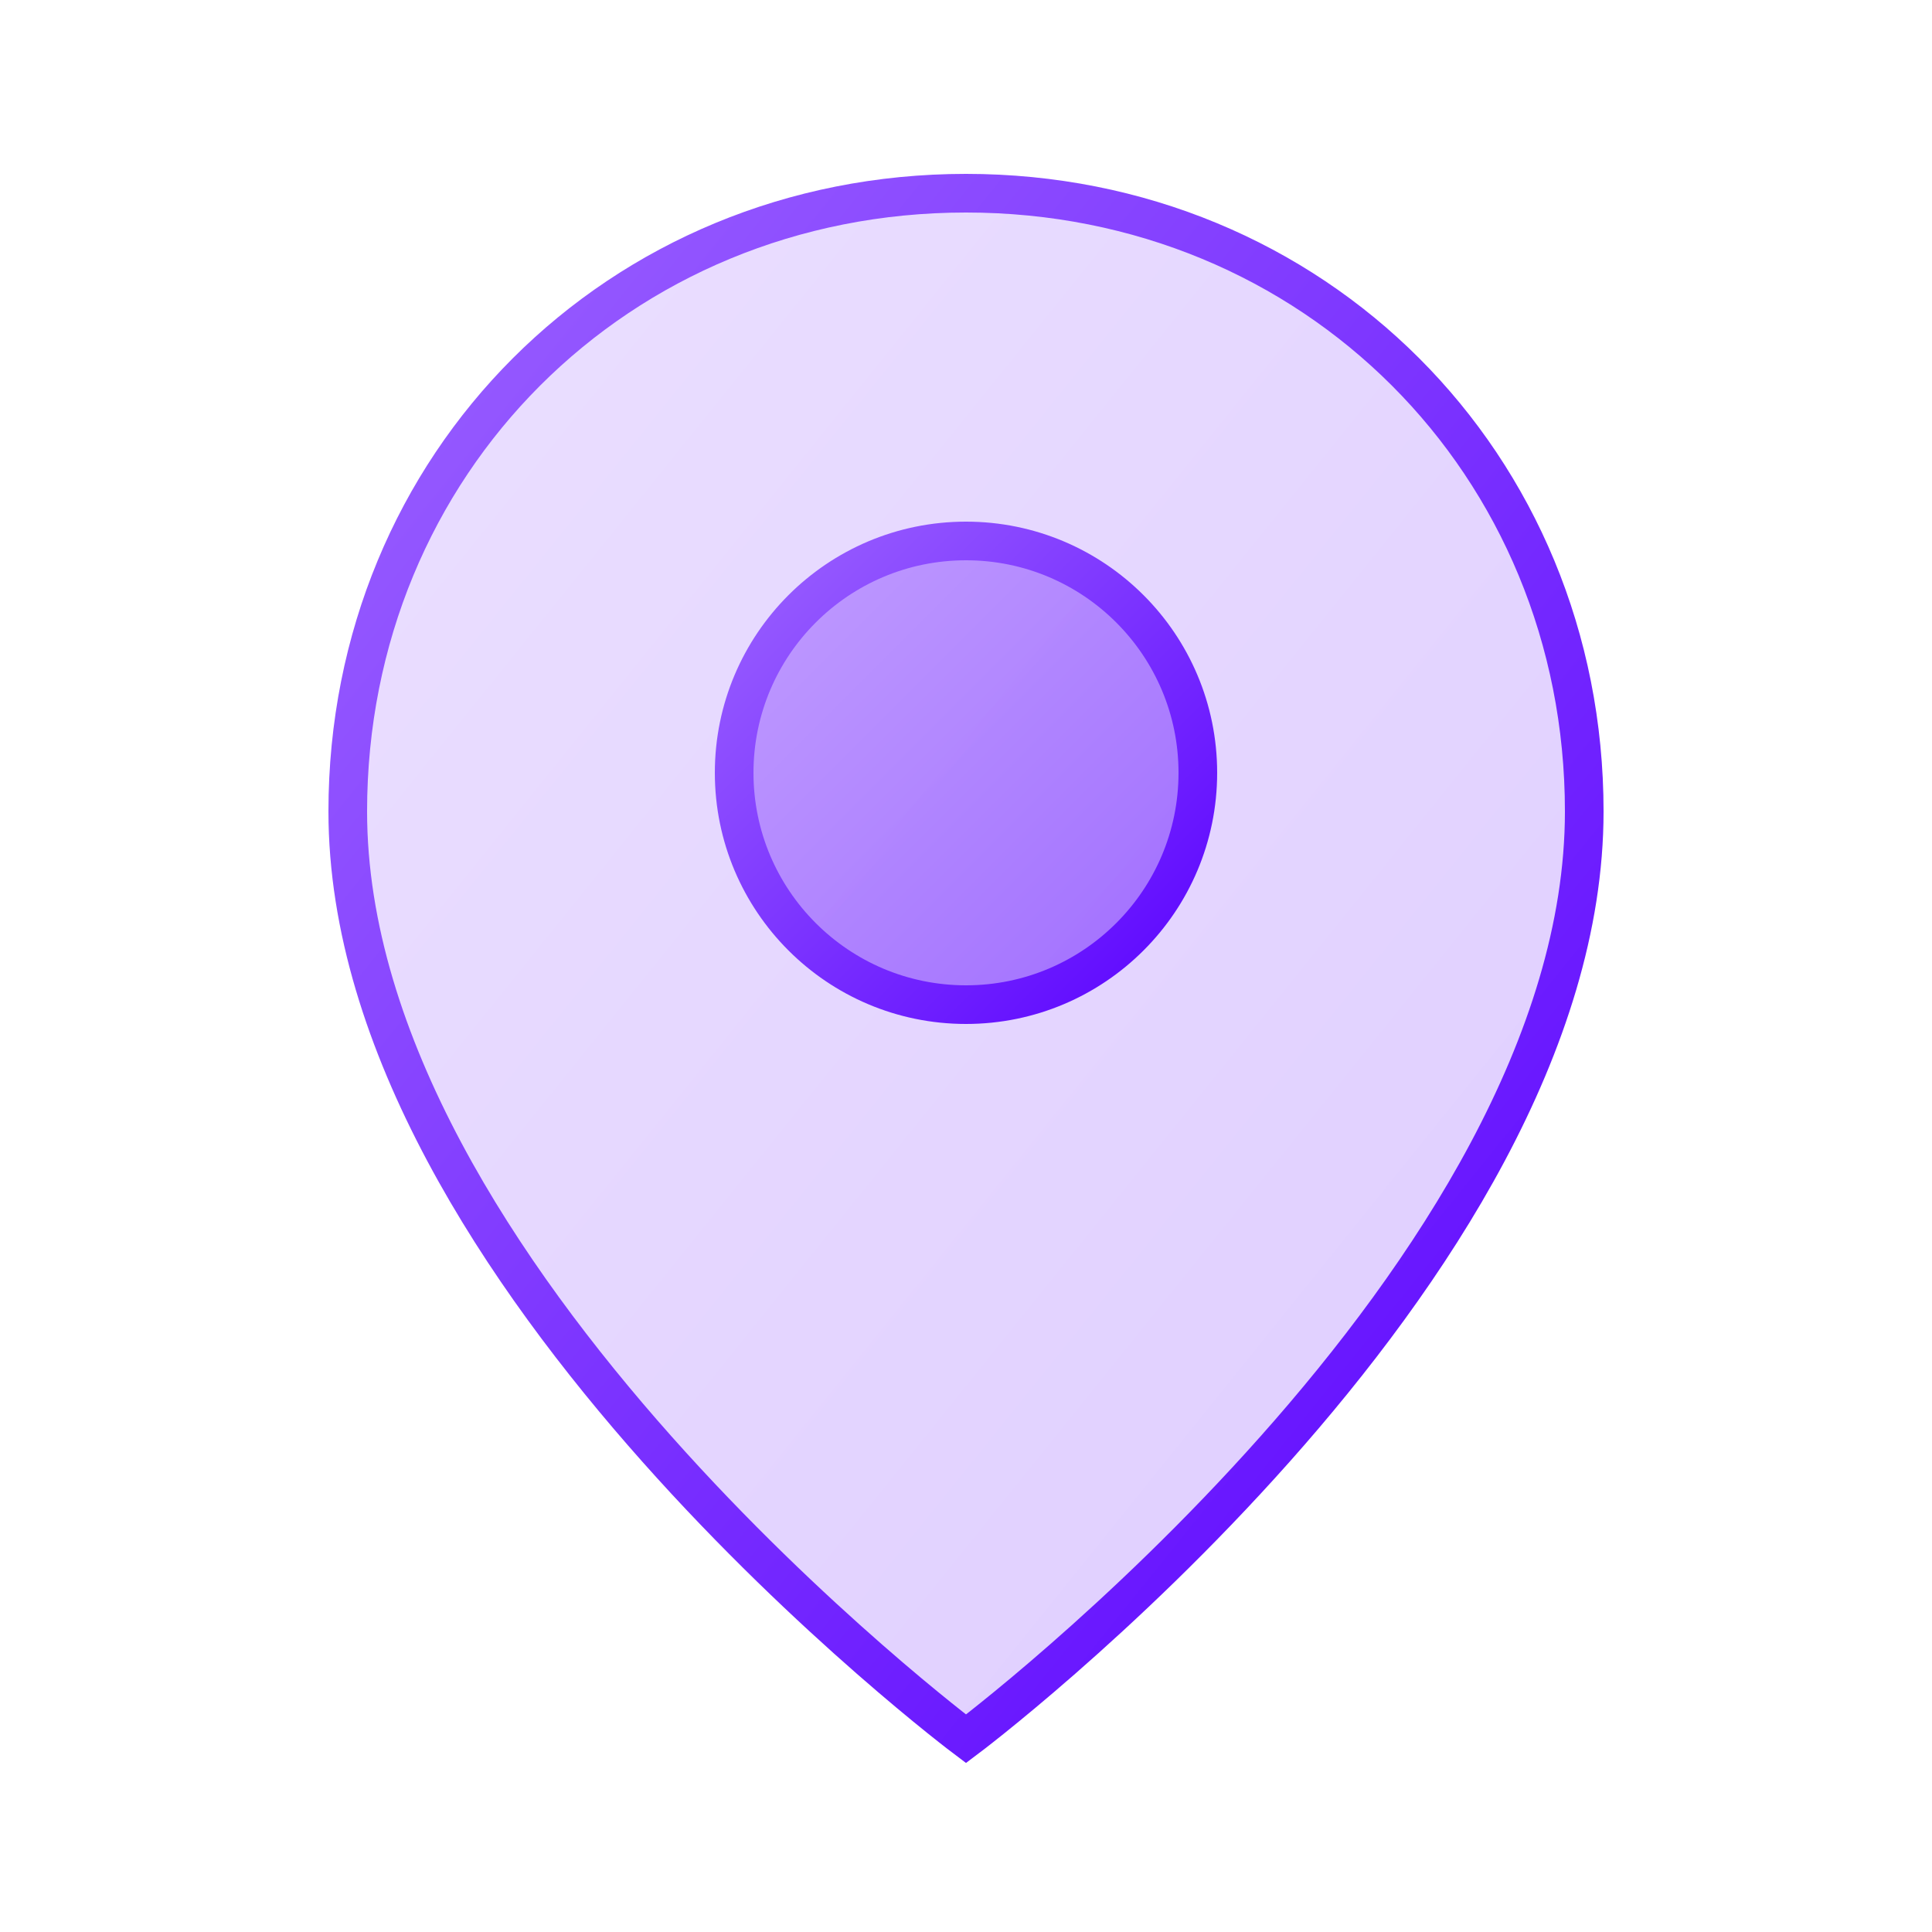
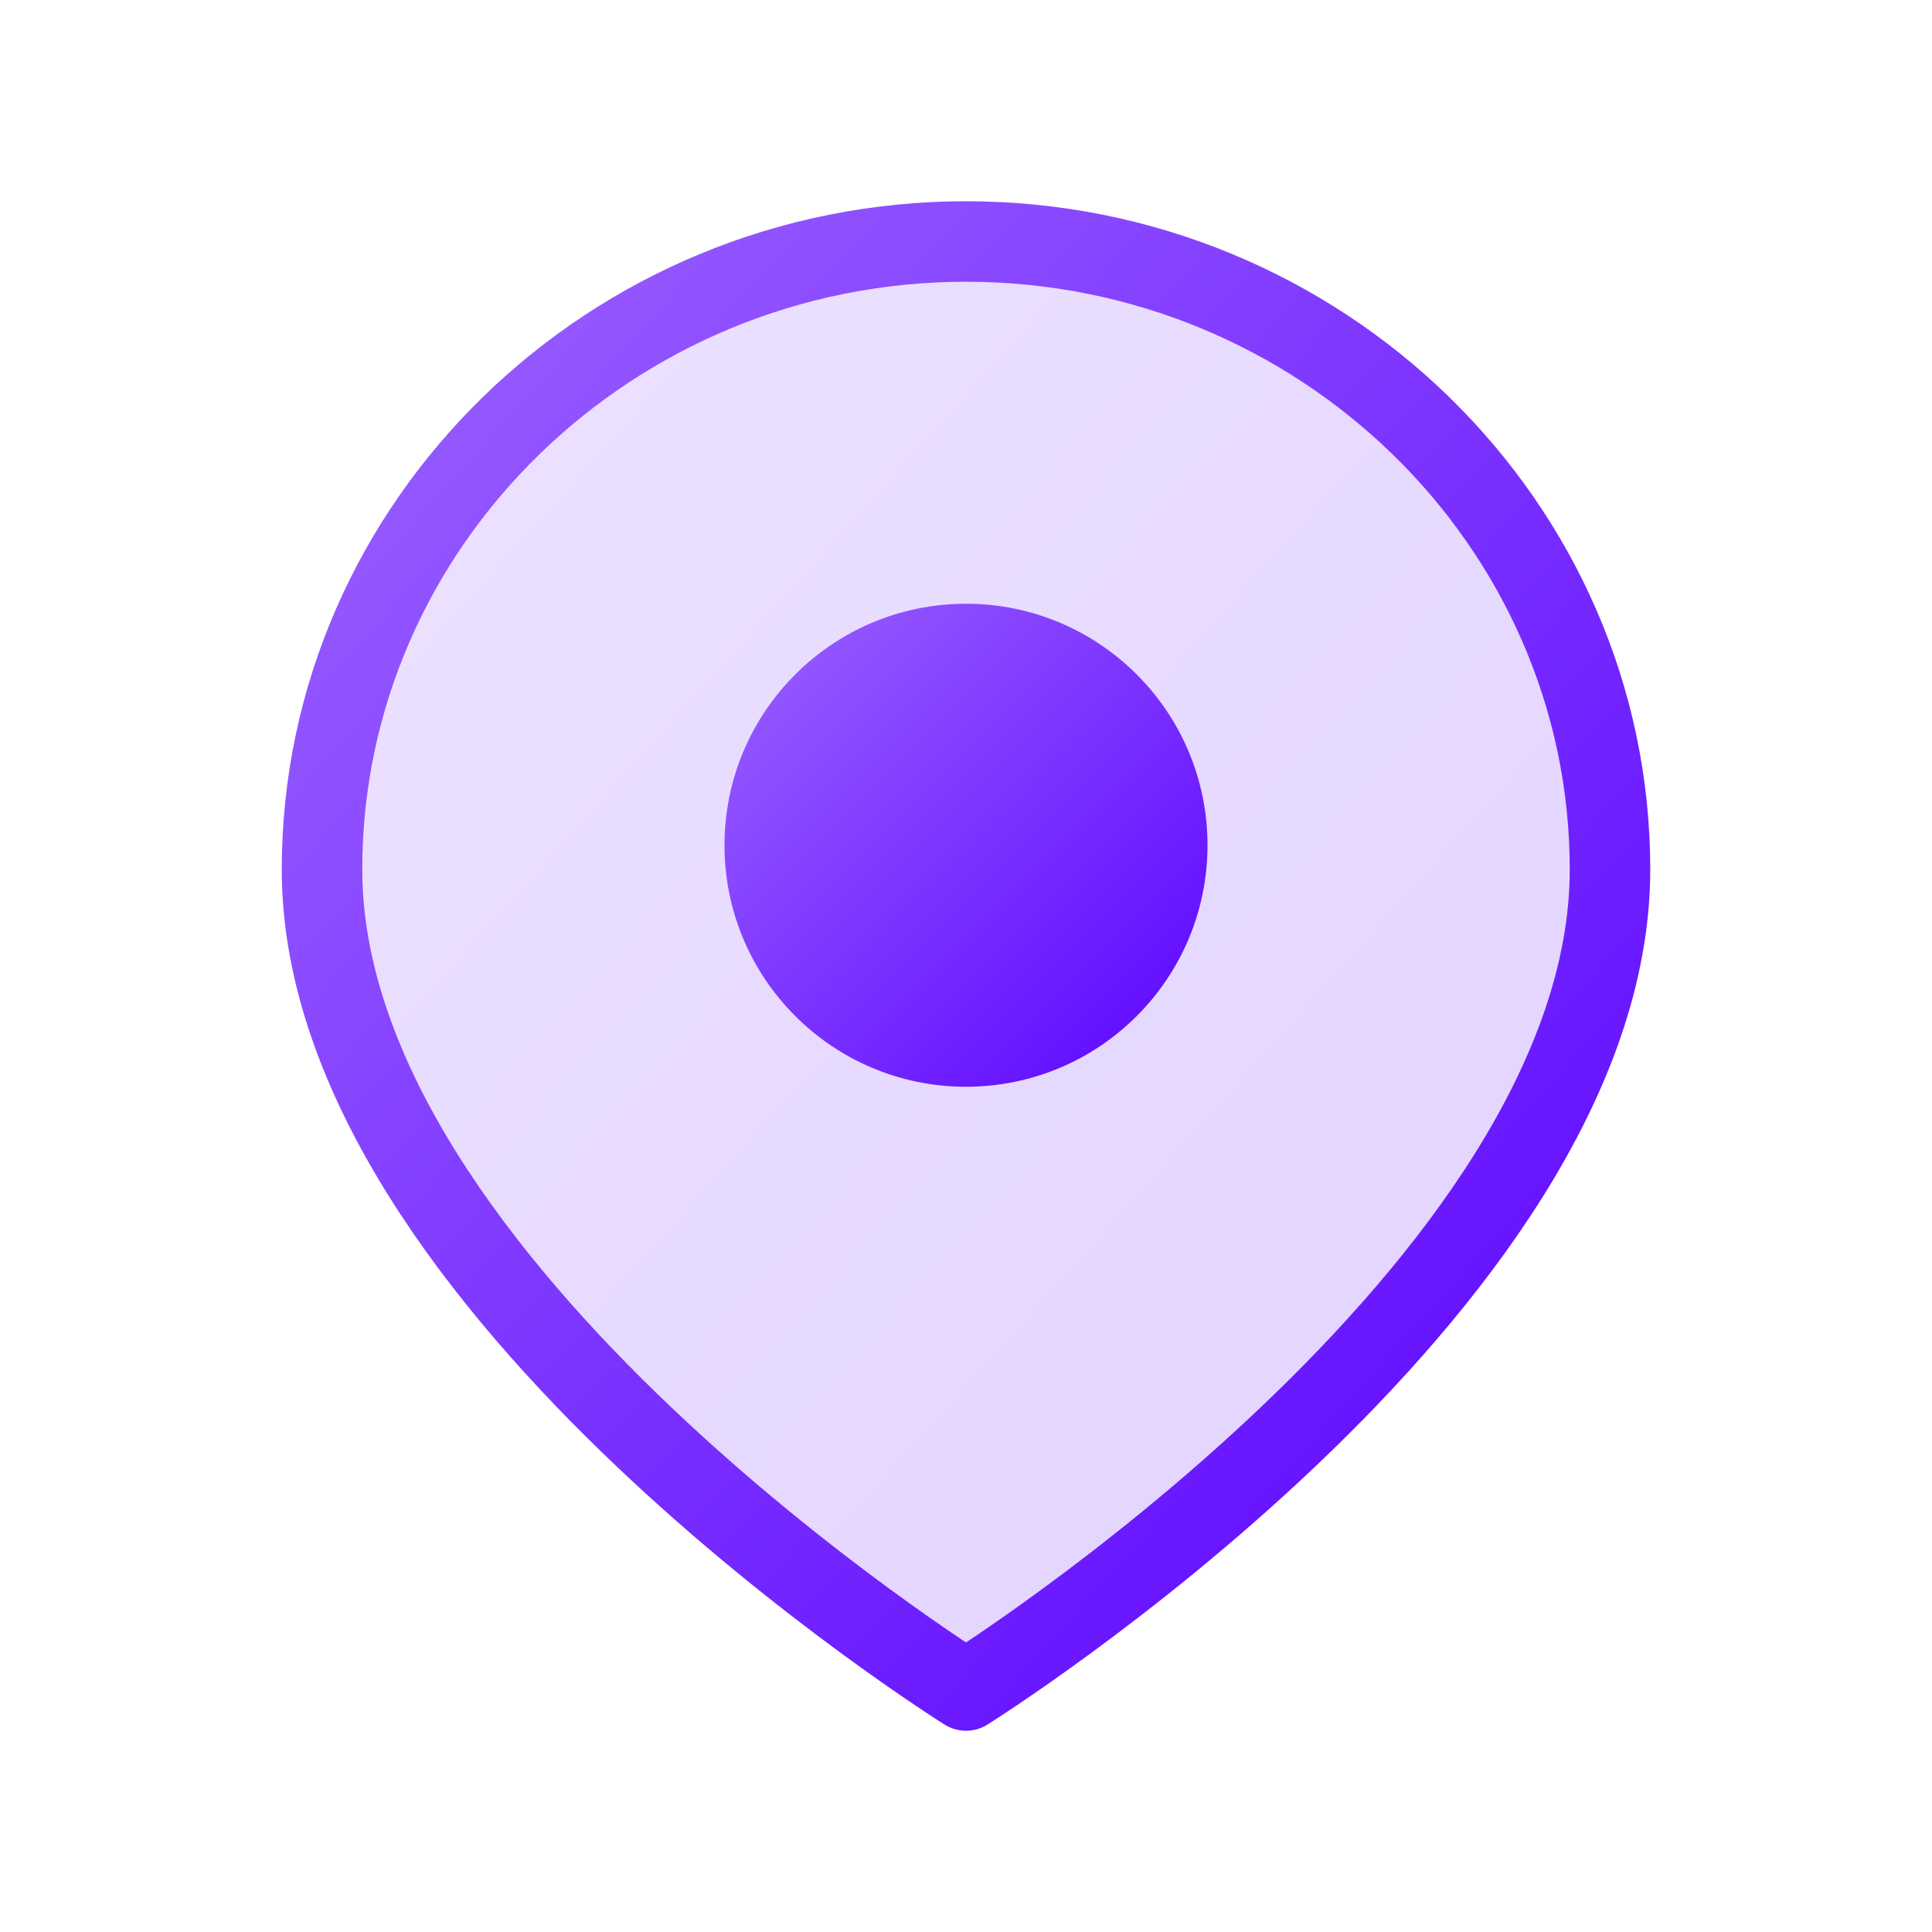
- <svg xmlns="http://www.w3.org/2000/svg" viewBox="0 0 100 100">
+ <svg xmlns="http://www.w3.org/2000/svg" viewBox="0 0 48 48">
  <defs>
-     <linearGradient id="g" x1="0%" y1="0%" x2="100%" y2="100%">
+     <linearGradient id="wmaa" x1="0%" y1="0%" x2="100%" y2="100%">
      <stop offset="0%" stop-color="#9B62FF" />
      <stop offset="100%" stop-color="#5B03FF" />
    </linearGradient>
  </defs>
-   <path d="M50 10c-18 0-32 14-32 32 0 24 32 48 32 48s32-24 32-48c0-18-14-32-32-32z" fill="url(#g)" opacity="0.2" />
-   <path d="M50 10c-18 0-32 14-32 32 0 24 32 48 32 48s32-24 32-48c0-18-14-32-32-32z" fill="none" stroke="url(#g)" stroke-width="2" />
-   <circle cx="50" cy="40" r="12" fill="url(#g)" opacity="0.5" />
-   <circle cx="50" cy="40" r="12" fill="none" stroke="url(#g)" stroke-width="2" />
+   <path d="M24 6c-8.8 0-16 7-16 15.6C8 32 24 42 24 42s16-10 16-20.4C40 13 32.8 6 24 6z" fill="url(#wmaa)" opacity="0.18" />
+   <path d="M24 6c-8.8 0-16 7-16 15.6C8 32 24 42 24 42s16-10 16-20.4C40 13 32.8 6 24 6z" fill="none" stroke="url(#wmaa)" stroke-width="2" stroke-linejoin="round" />
+   <circle cx="24" cy="21" r="6" fill="url(#wmaa)" />
</svg>
